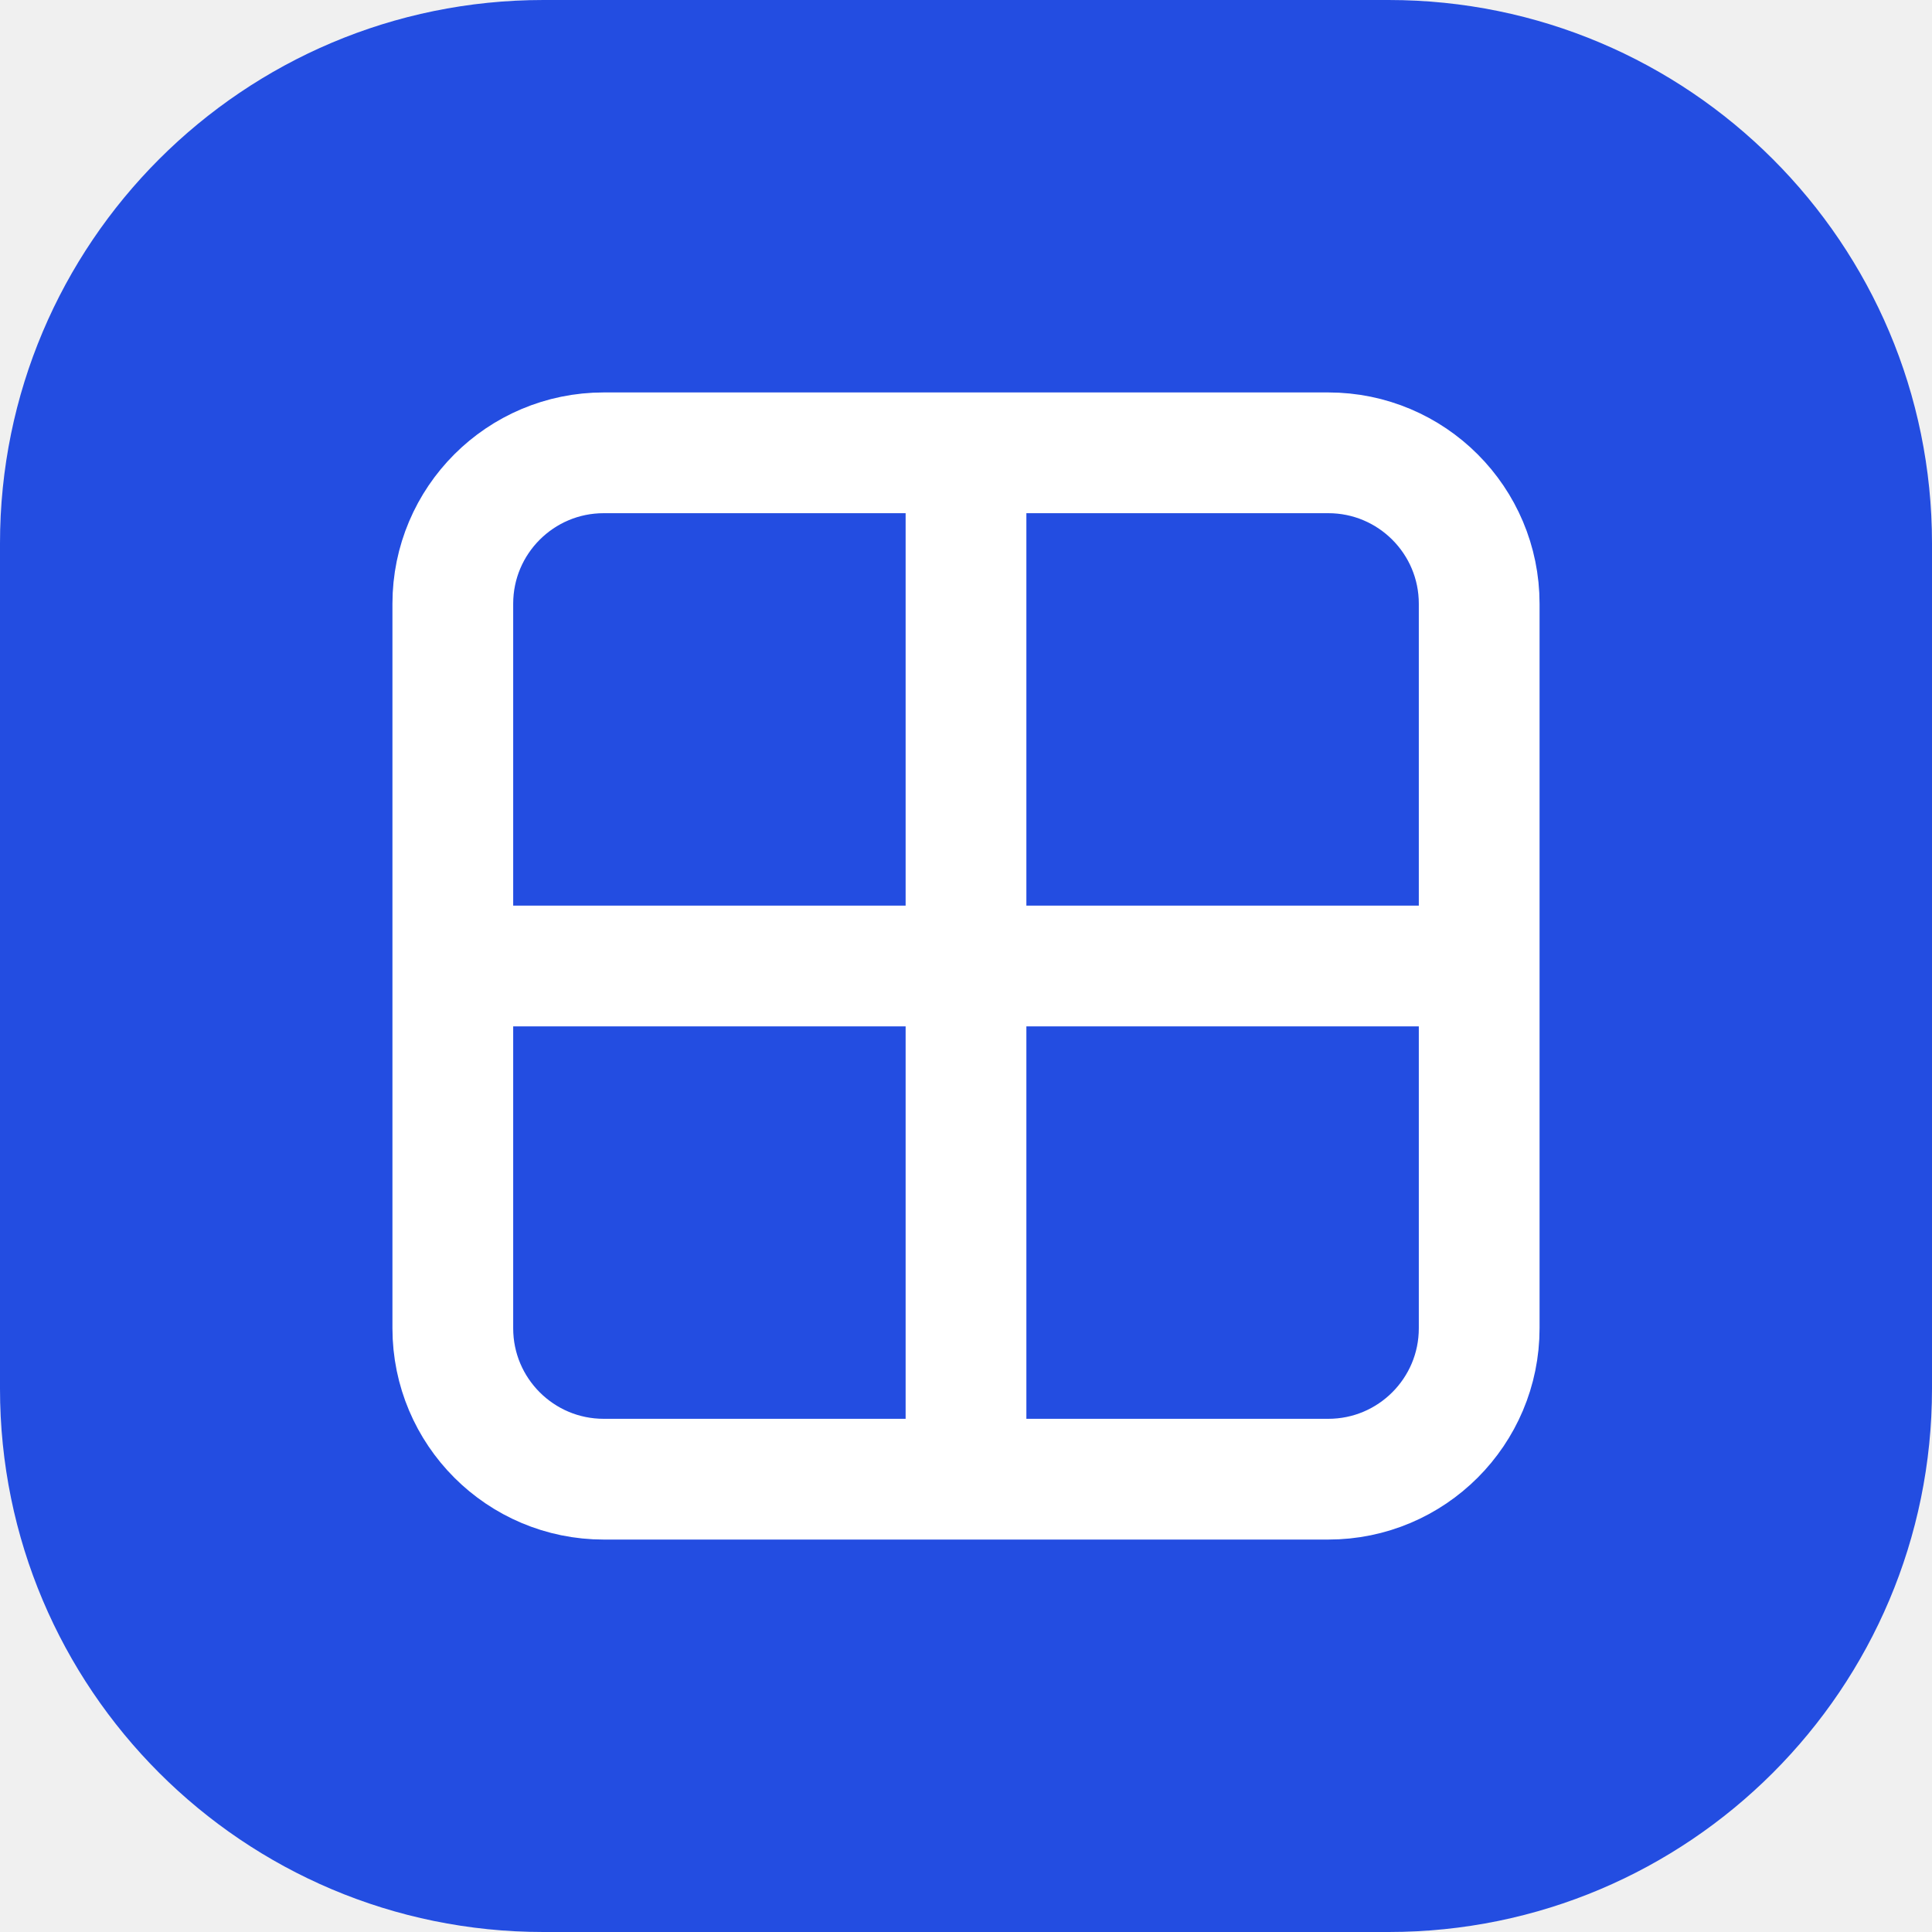
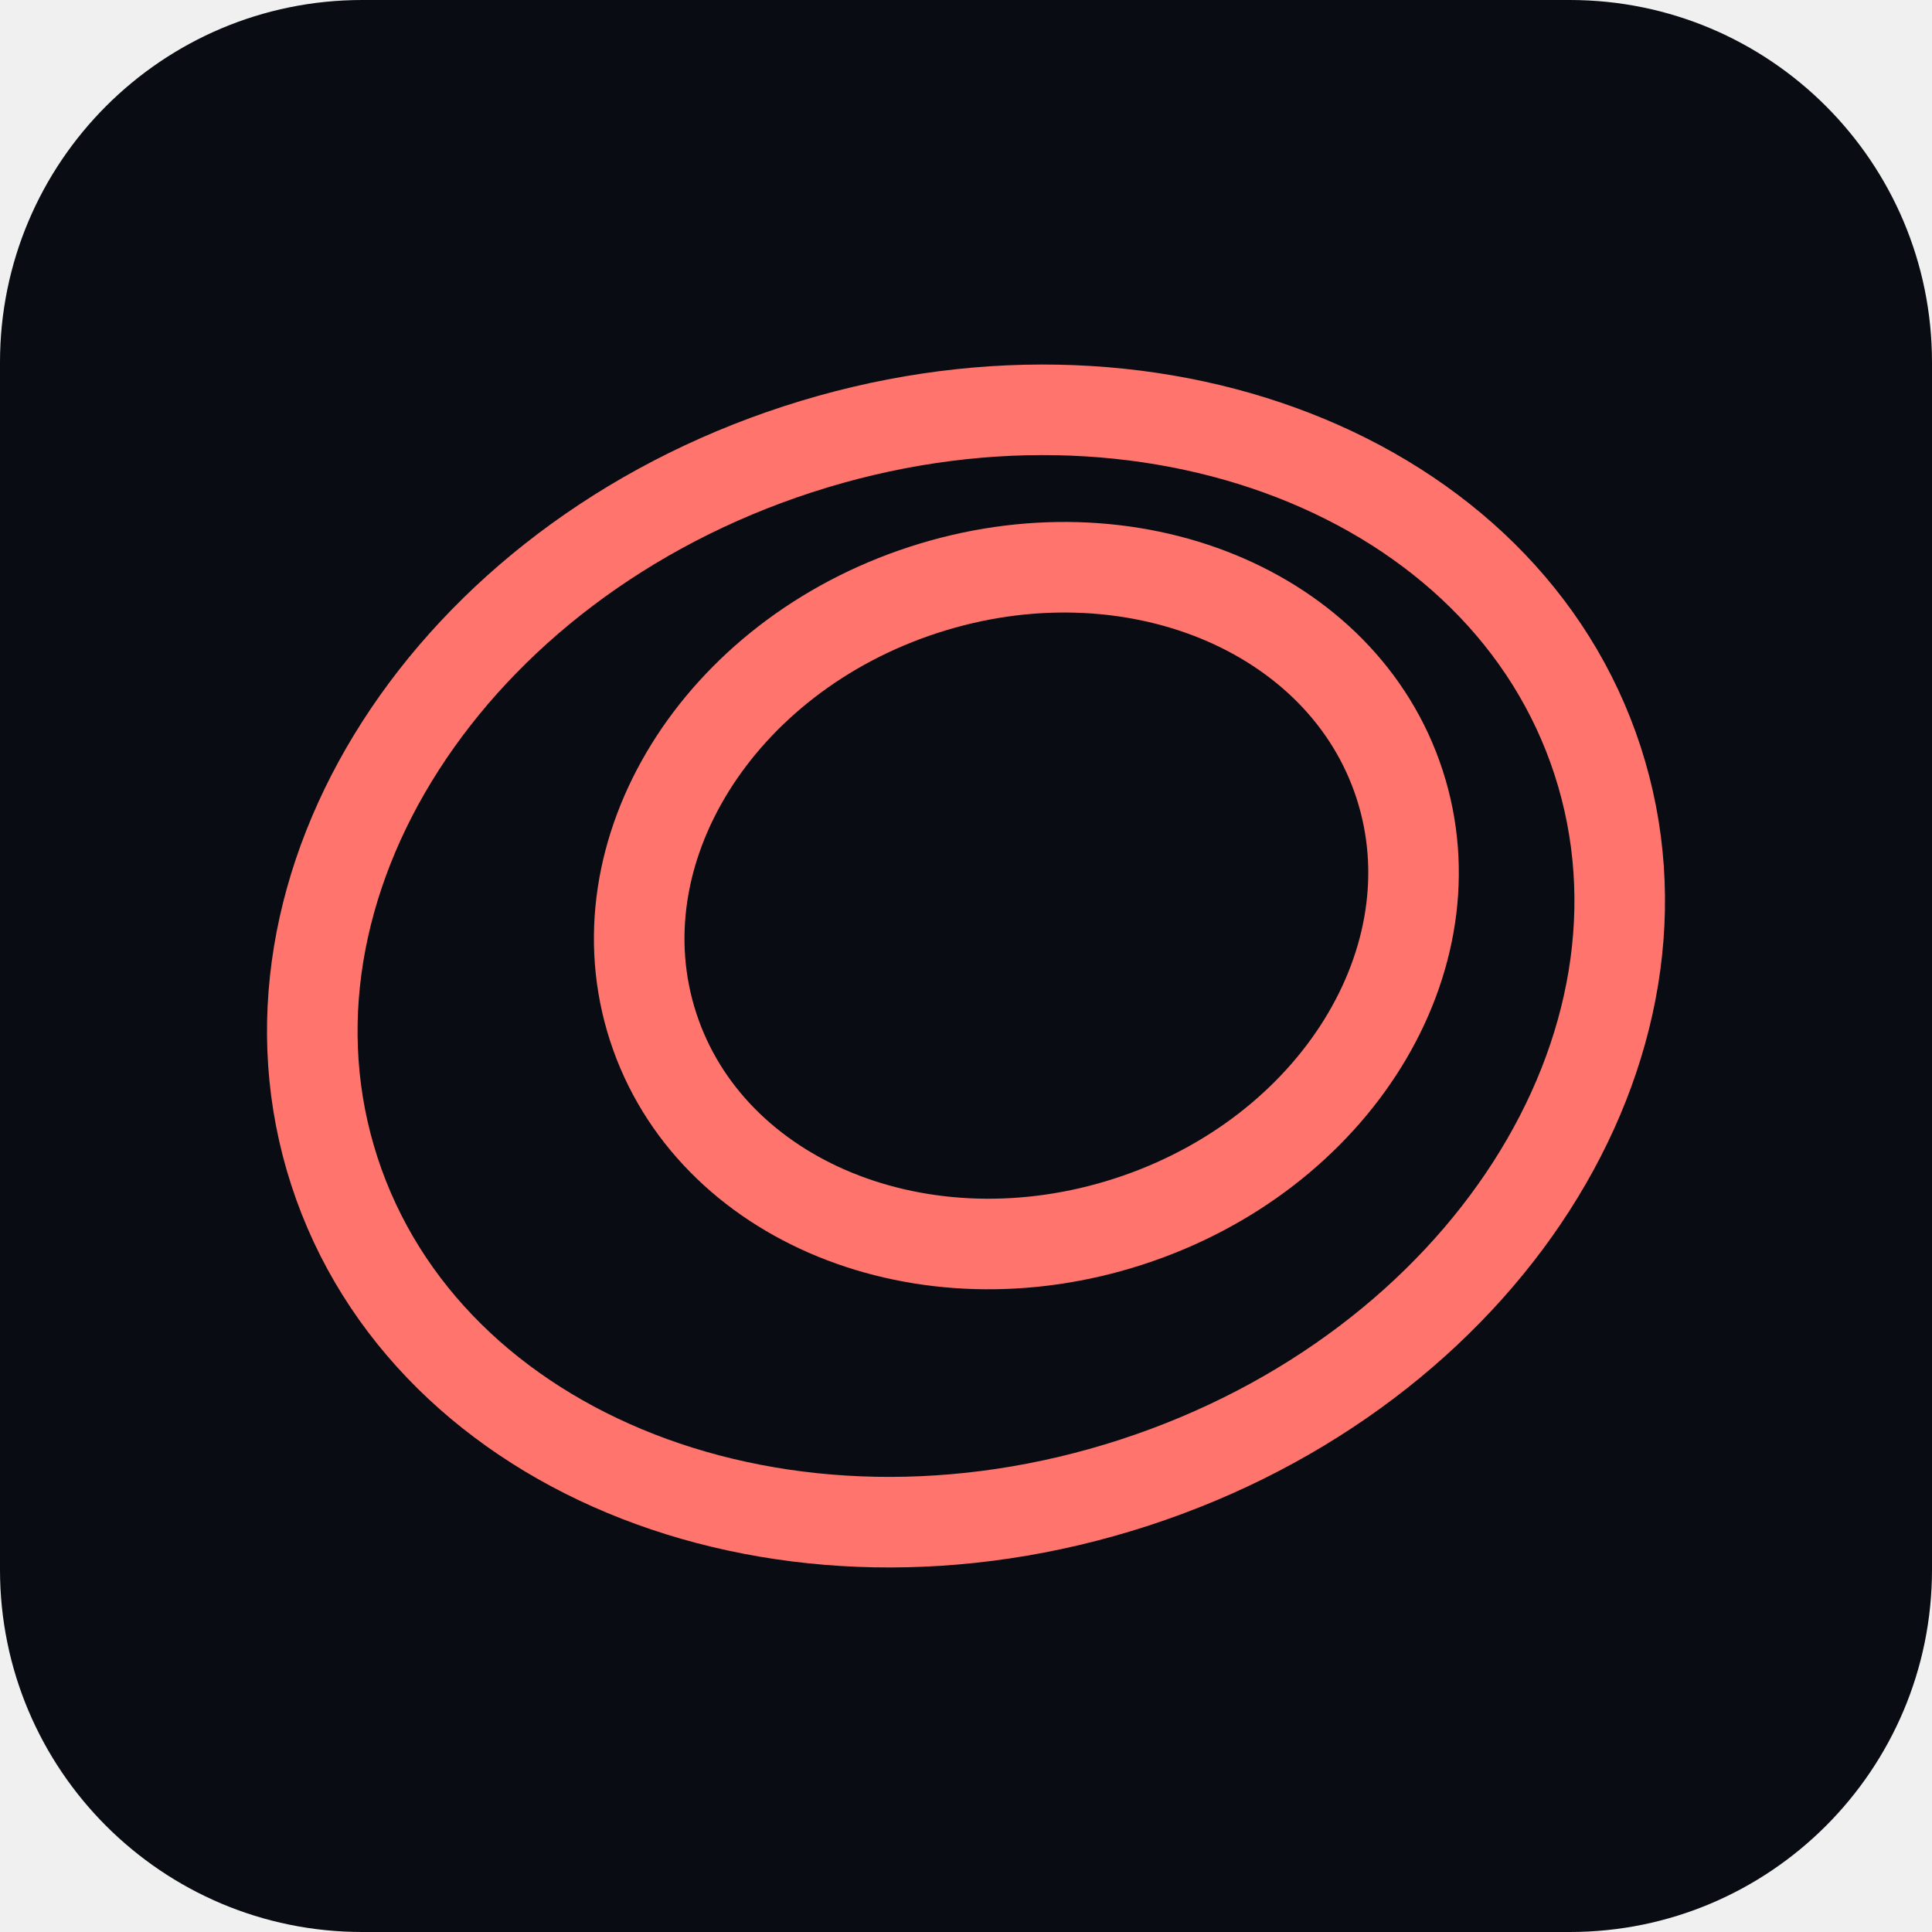
<svg xmlns="http://www.w3.org/2000/svg" viewBox="0 0 64 64">
-   <rect width="64" height="64" rx="18" fill="#234de1" />
-   <g stroke="white" fill="none" stroke-width="4">
-     <rect x="15" y="15" width="34" height="34" rx="5" />
-     <path d="M32 15v34M15 32h34" />
+   <rect width="64" height="64" rx="12" fill="#090d13" />
+   <g fill="none" stroke="#ff746c" stroke-width="3">
+     <ellipse cx="32" cy="32" rx="22" ry="18" transform="rotate(-18 32 32)" />
+     <ellipse cx="34" cy="30" rx="13" ry="11" transform="rotate(-18 34 30)" />
  </g>
</svg>
